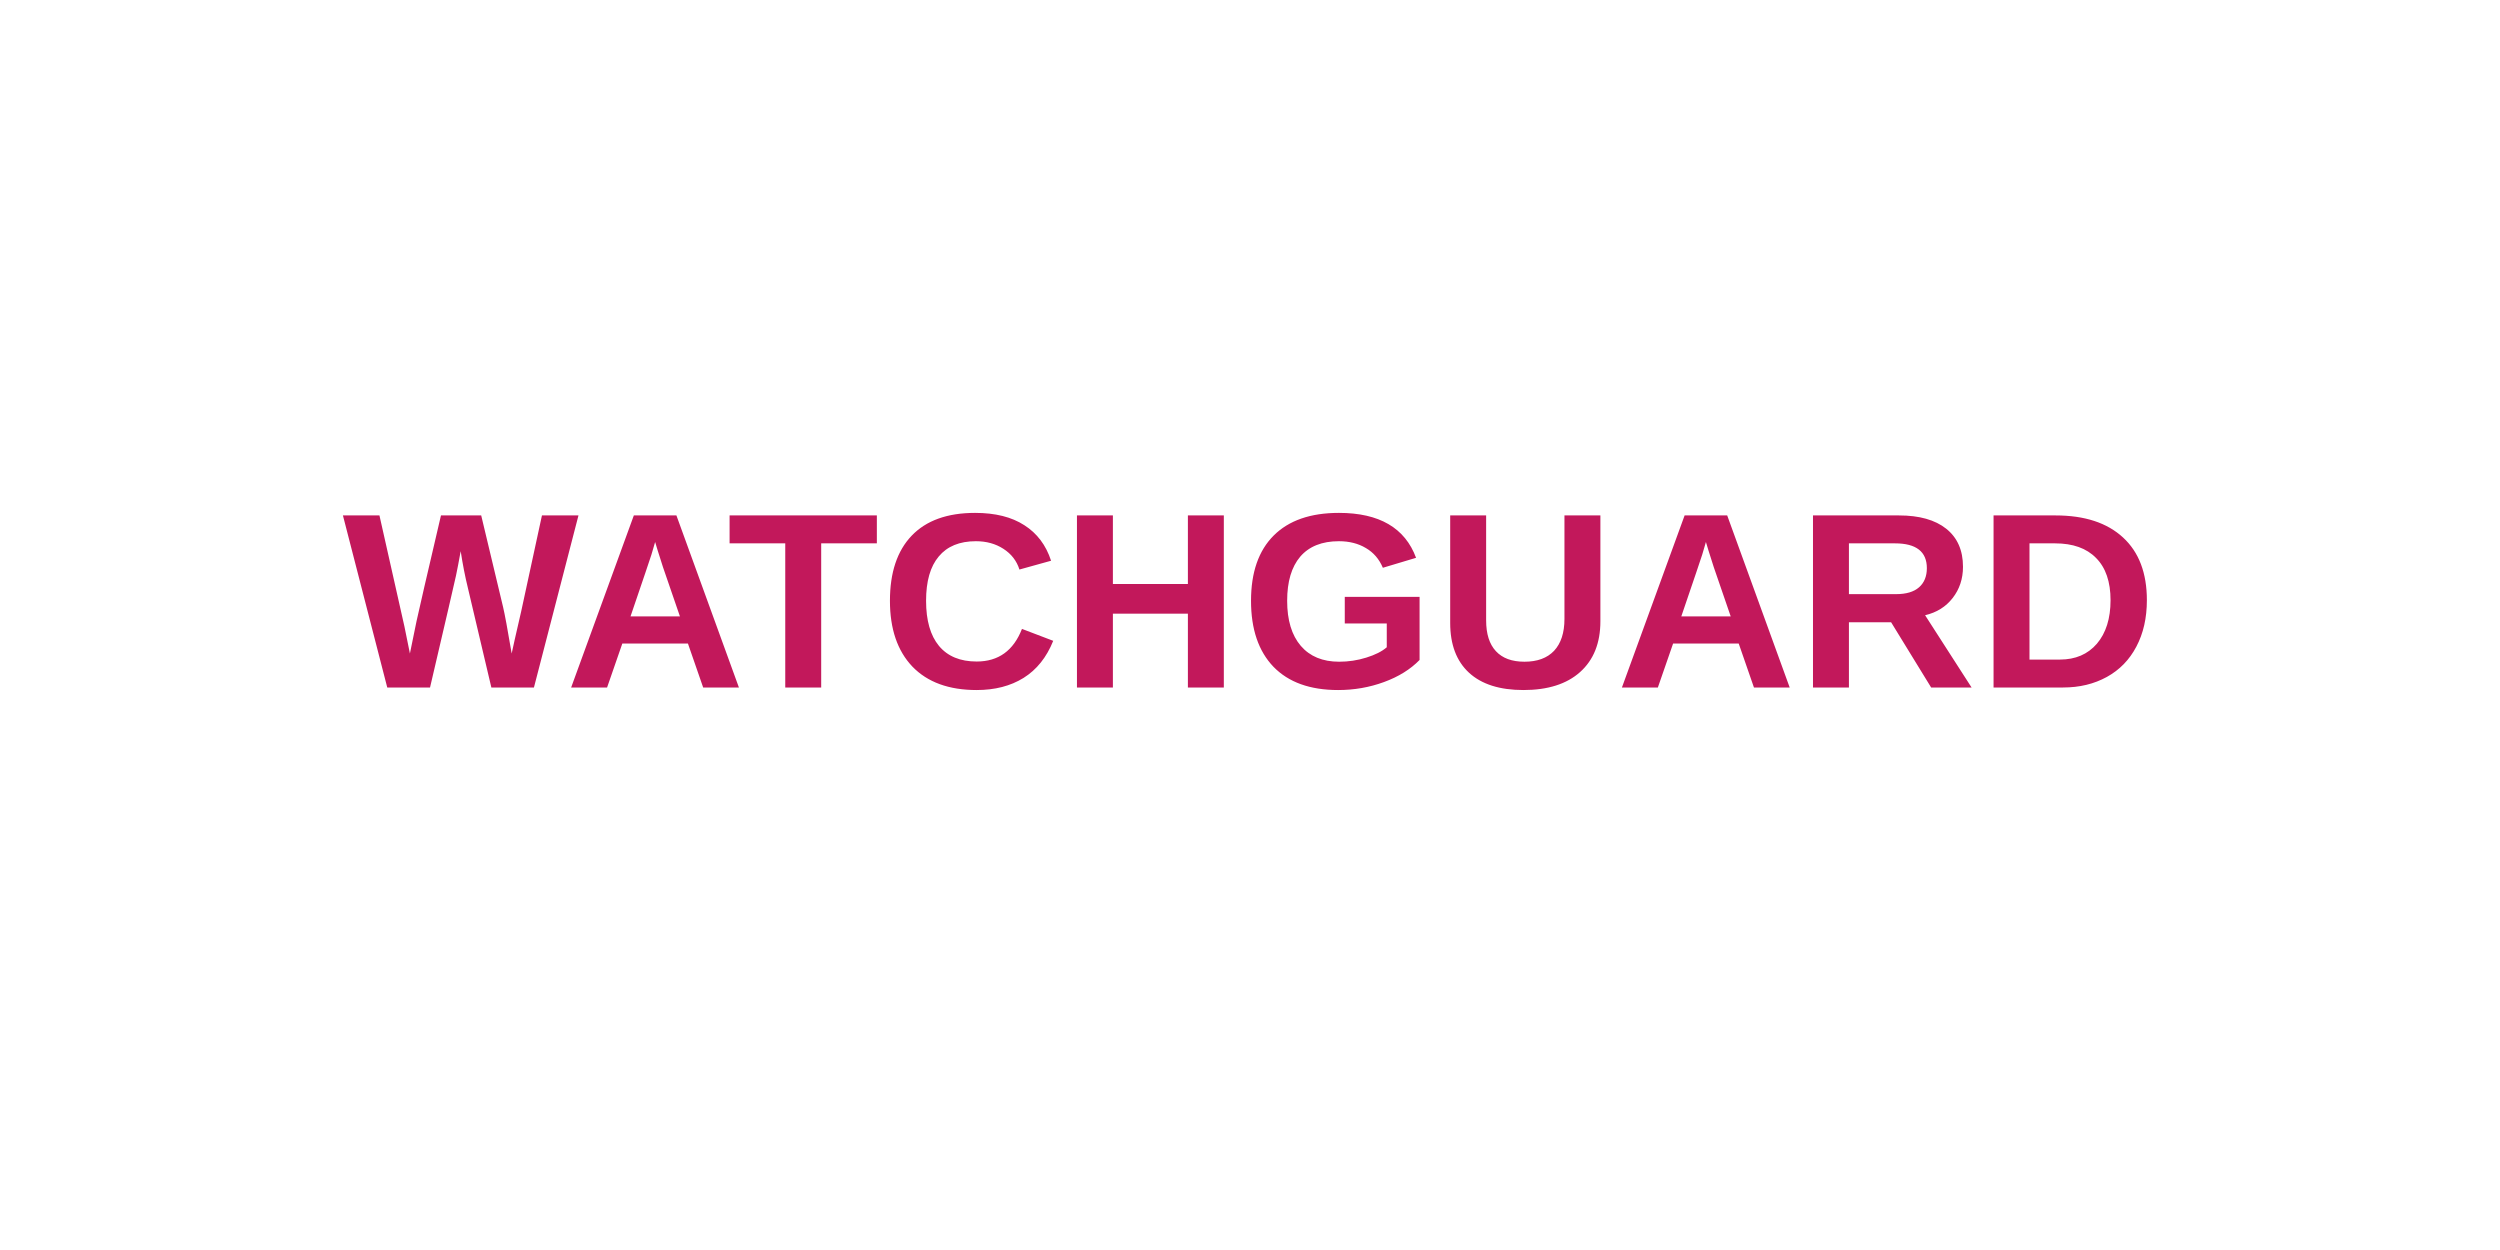
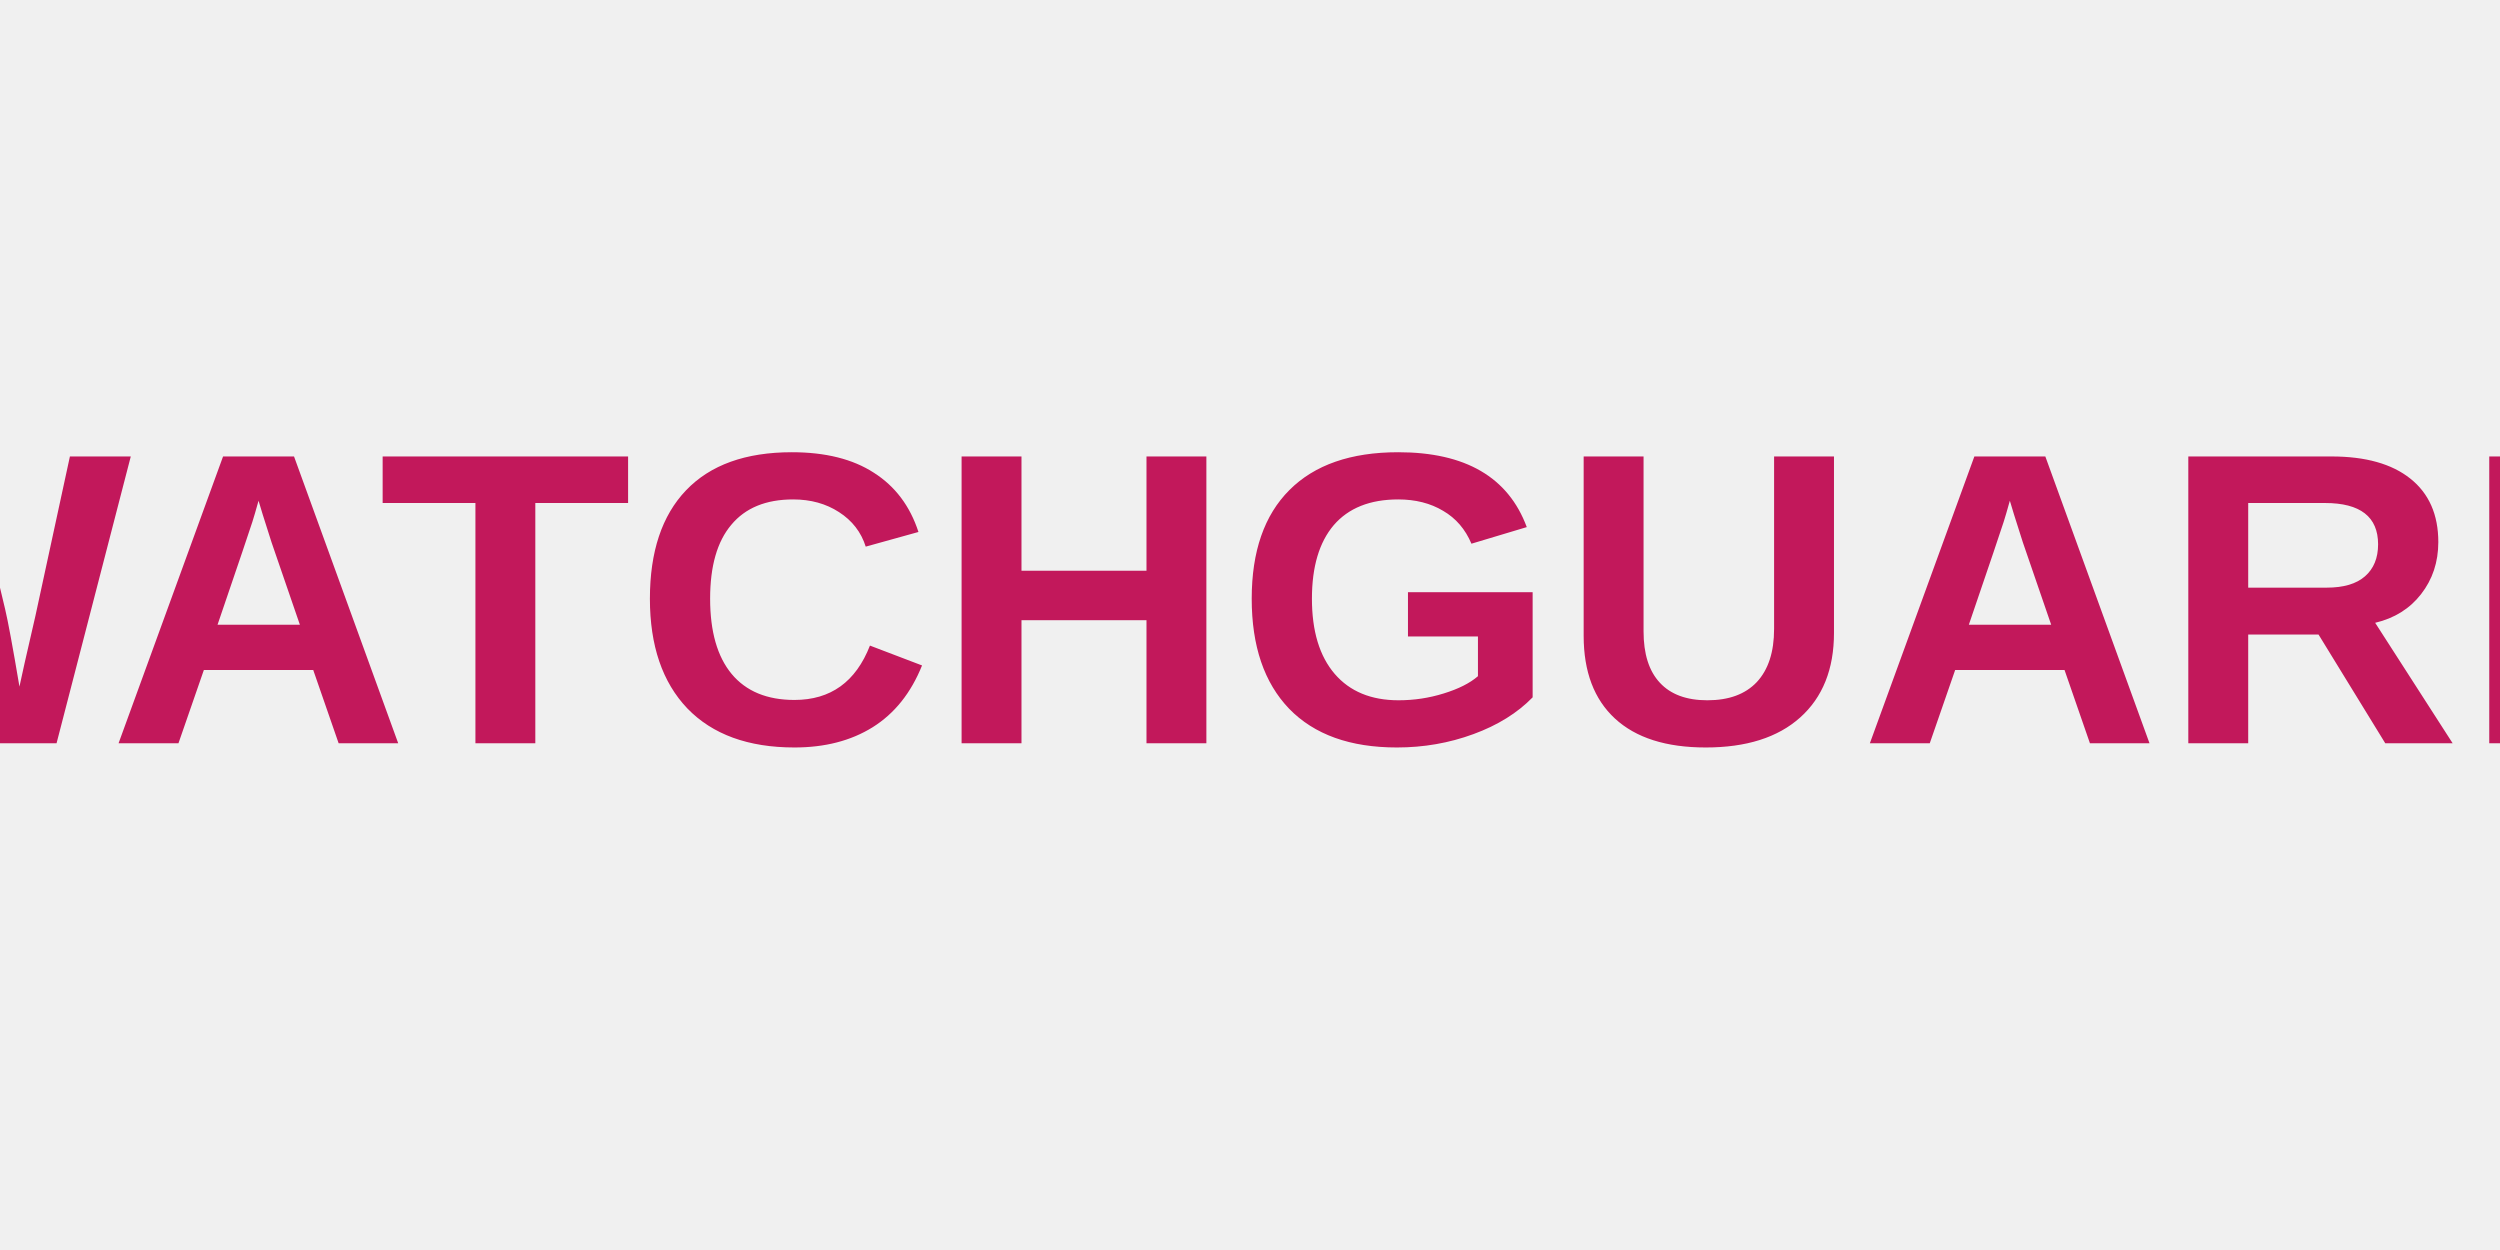
- <svg xmlns="http://www.w3.org/2000/svg" viewBox="0 0 200 100">
-   <rect width="200" height="100" fill="#ffffff" />
-   <text x="100" y="55" font-family="Arial" font-size="20" font-weight="bold" text-anchor="middle" fill="#c2185b">WATCHGUARD</text>
+ <svg xmlns="http://www.w3.org/2000/svg" width="120" height="60" viewBox="0 0 120 60">
+   <style>
+     text {
+       font-family: 'Arial', sans-serif;
+       font-weight: bold;
+       text-anchor: middle;
+       dominant-baseline: middle;
+     }
+   </style>
+   <text x="60" y="30" font-size="20" fill="#c2185b">WATCHGUARD</text>
</svg>
